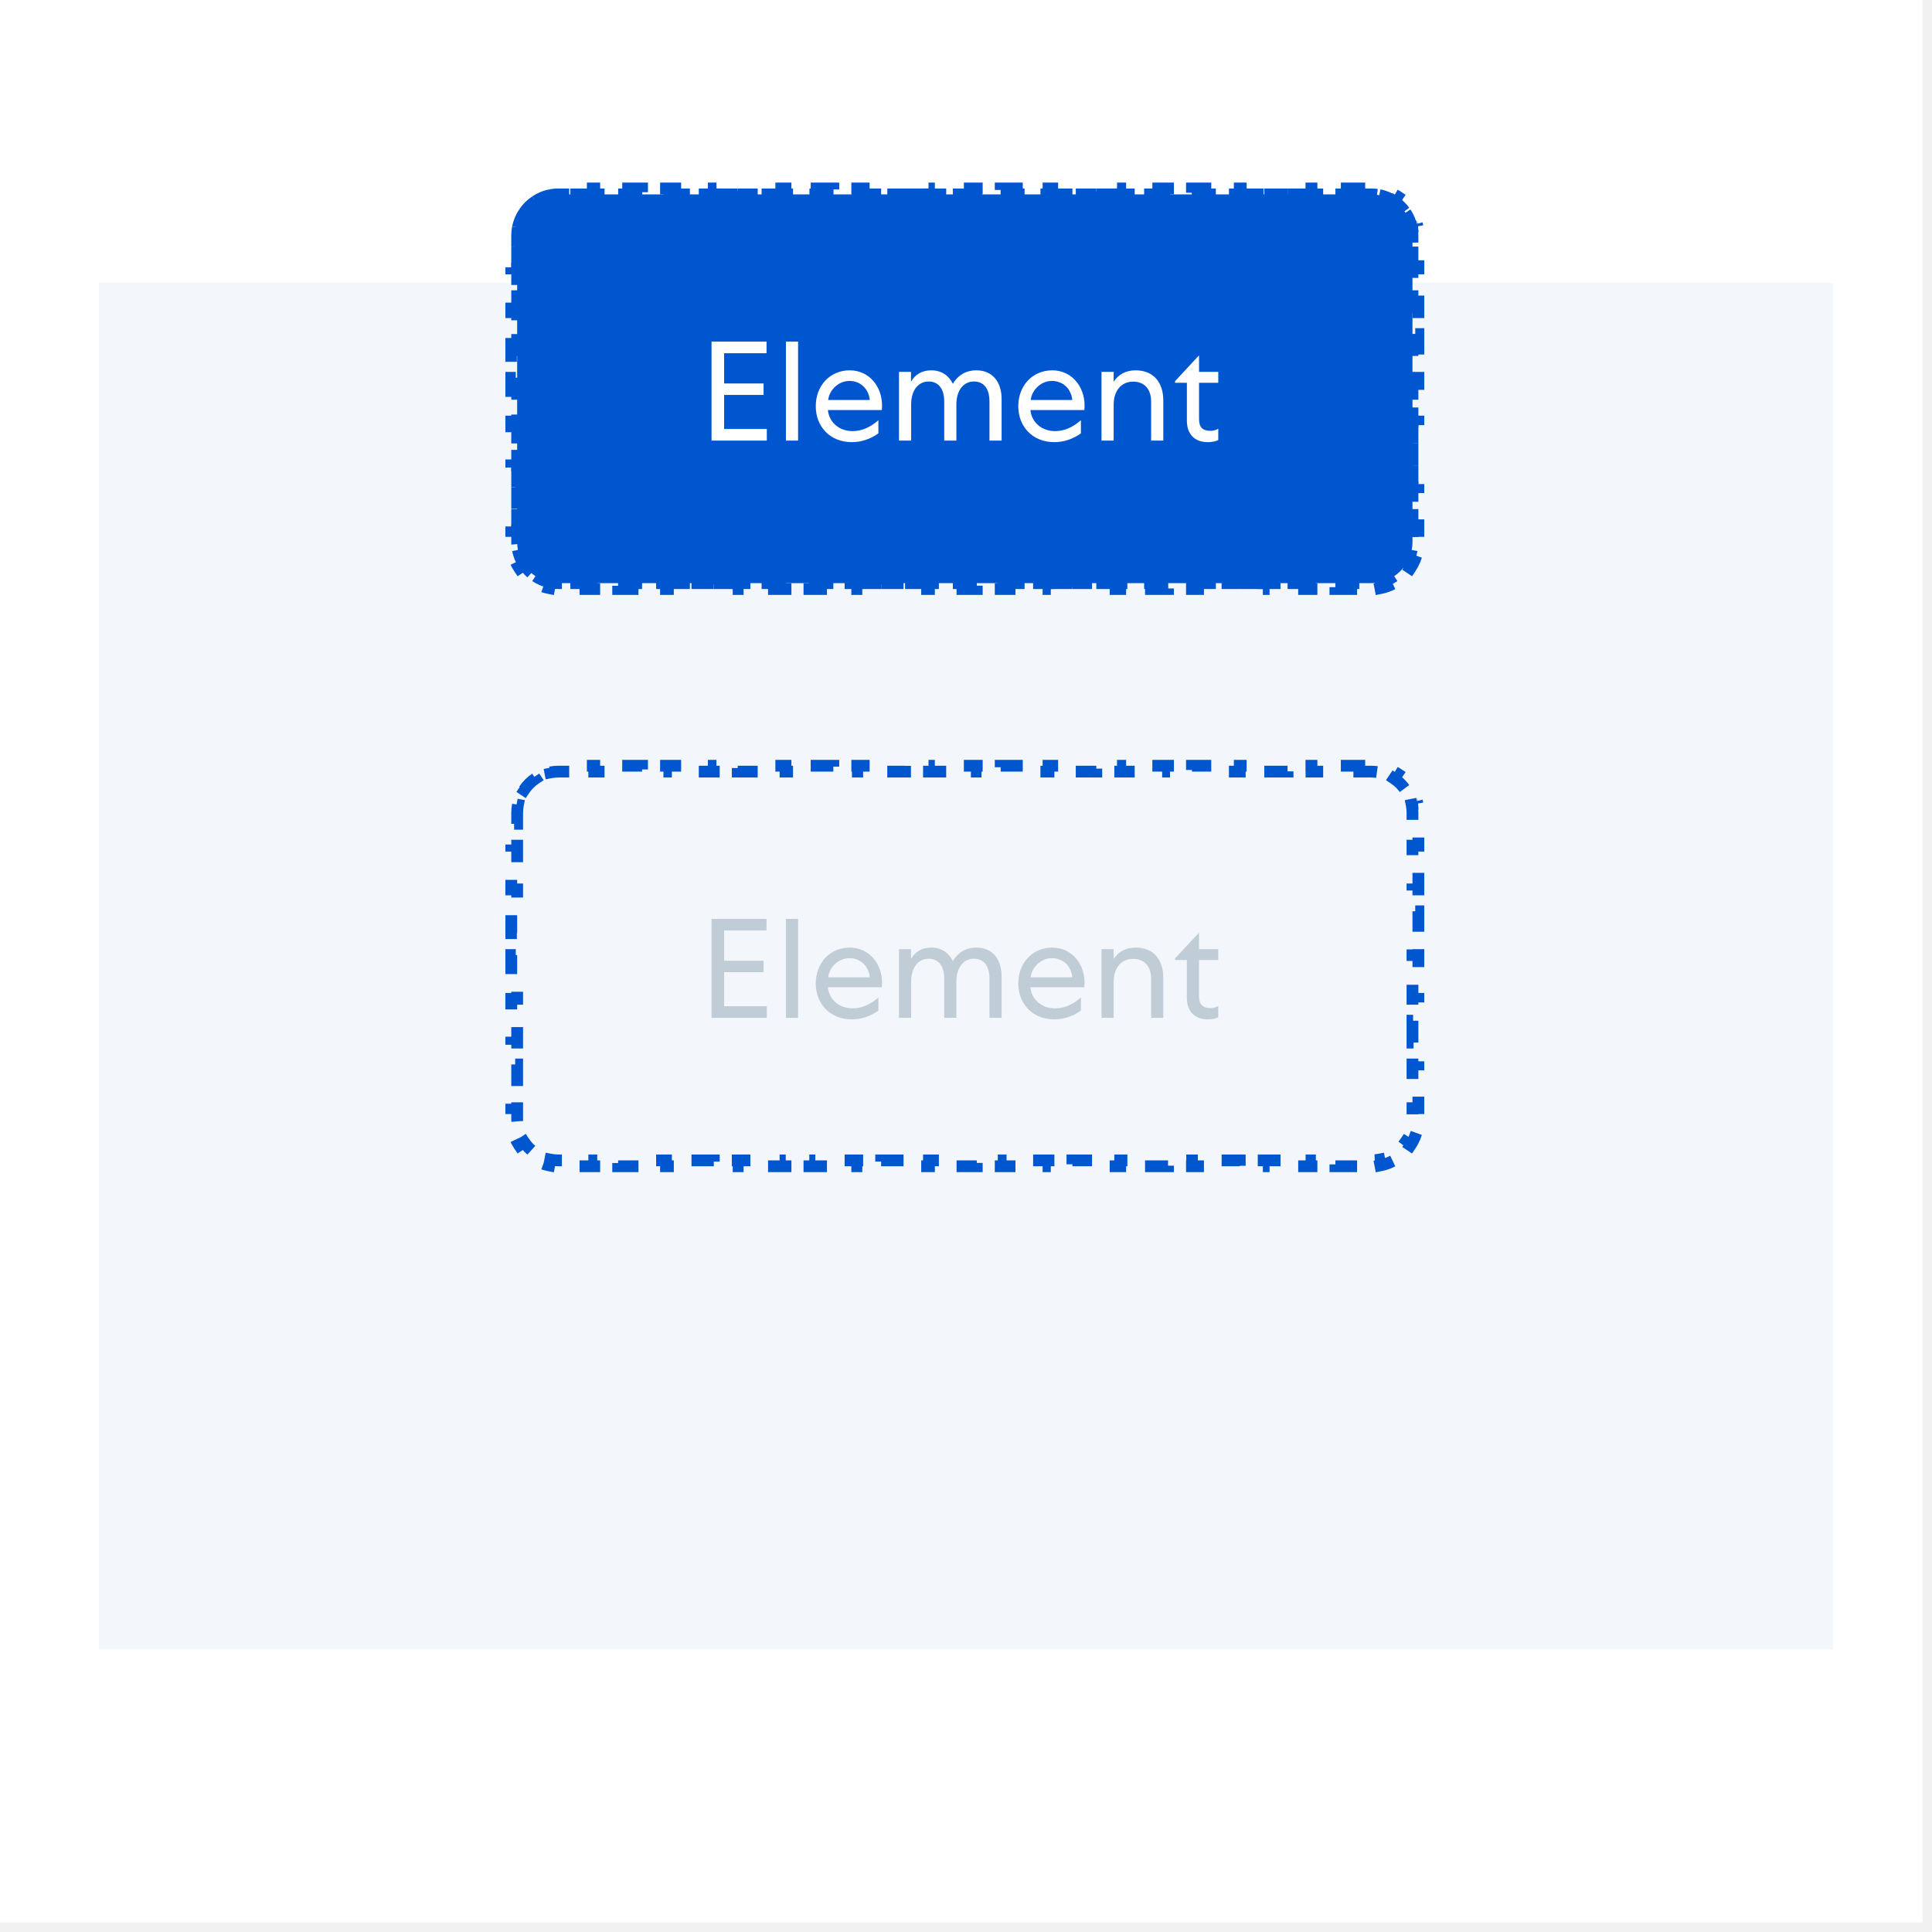
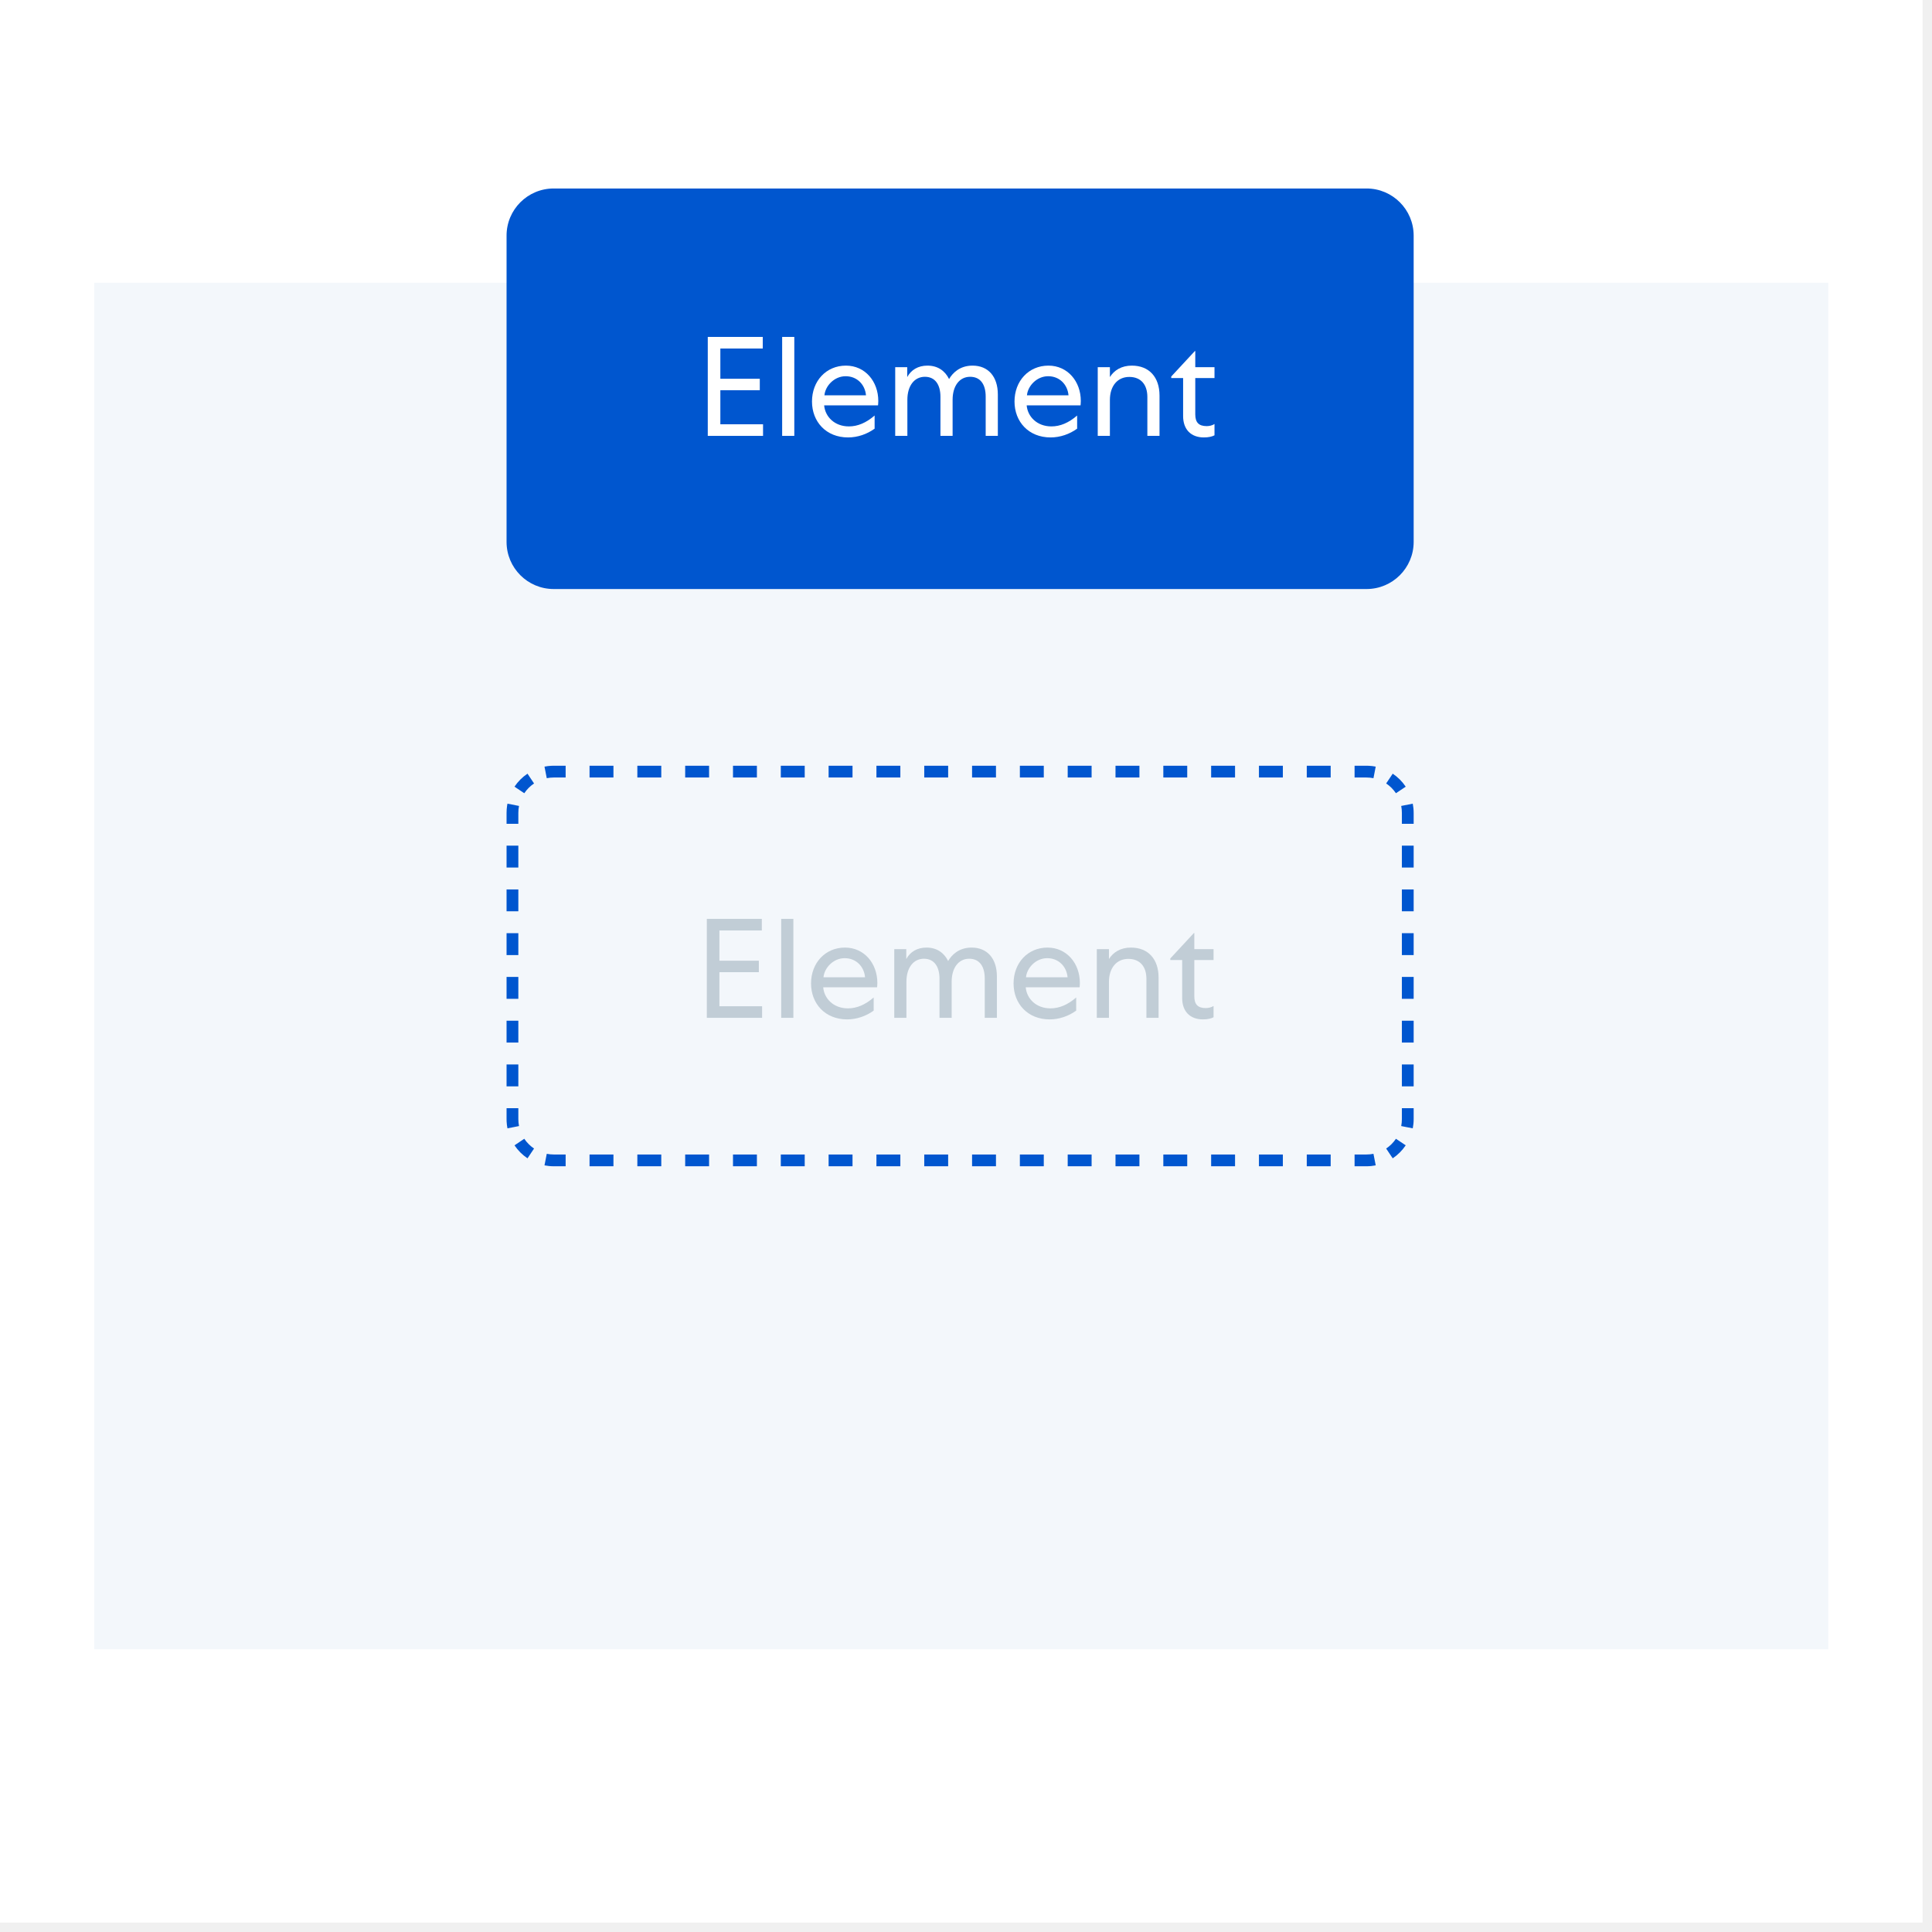
<svg xmlns="http://www.w3.org/2000/svg" width="164" height="164" viewBox="0 0 164 164" fill="none">
  <rect width="163.2" height="163.2" fill="white" />
-   <rect width="147.2" height="116" transform="translate(8.40002 24)" fill="#F3F7FB" />
-   <path d="M115.385 16V16.5H116.4C116.634 16.5 116.863 16.523 117.084 16.566L117.179 16.076C117.704 16.18 118.192 16.386 118.622 16.674L118.344 17.089C118.726 17.345 119.055 17.674 119.311 18.056L119.725 17.777C120.013 18.207 120.219 18.695 120.323 19.22H120.324L119.834 19.316C119.877 19.537 119.9 19.766 119.9 20V20.929H120.4V22.786H119.9V24.643H120.4V26.5H119.9V28.357H120.4V30.214H119.9V32.071H120.4V33.929H119.9V35.786H120.4V37.643H119.9V39.5H120.4V41.357H119.9V43.214H120.4V45.071H119.9V46C119.9 46.234 119.877 46.463 119.834 46.684L120.323 46.779C120.219 47.304 120.013 47.792 119.725 48.222L119.311 47.944C119.055 48.326 118.726 48.656 118.344 48.911L118.622 49.325C118.192 49.613 117.705 49.819 117.179 49.923L117.084 49.434C116.863 49.477 116.634 49.5 116.4 49.5H115.385V50H113.356V49.5H111.327V50H109.297V49.5H107.267V50H105.238V49.5H103.209V50H101.179V49.5H99.15V50H97.121V49.5H95.091V50H93.062V49.5H91.033V50H89.003V49.5H86.973V50H84.944V49.5H82.915V50H80.885V49.5H78.856V50H76.827V49.5H74.797V50H72.767V49.5H70.738V50H68.709V49.5H66.679V50H64.65V49.5H62.621V50H60.591V49.5H58.562V50H56.533V49.5H54.503V50H52.473V49.5H50.444V50H48.415V49.5H47.4C47.166 49.5 46.937 49.477 46.716 49.434L46.62 49.923C46.095 49.819 45.607 49.613 45.177 49.325L45.456 48.911C45.074 48.656 44.745 48.326 44.489 47.944L44.074 48.222C43.786 47.792 43.58 47.304 43.476 46.779L43.966 46.684C43.934 46.518 43.912 46.348 43.904 46.175L43.9 46V45.071H43.4V43.214H43.9V41.357H43.4V39.5H43.9V37.643H43.4V35.786H43.9V33.929H43.4V32.071H43.9V30.214H43.4V28.357H43.9V26.5H43.4V24.643H43.9V22.786H43.4V20.929H43.9V20C43.9 19.766 43.923 19.537 43.966 19.316L43.476 19.22C43.58 18.695 43.786 18.207 44.074 17.777L44.489 18.056C44.745 17.674 45.074 17.345 45.456 17.089L45.177 16.674C45.607 16.386 46.095 16.18 46.62 16.076L46.716 16.566C46.937 16.523 47.166 16.5 47.4 16.5H48.415V16H50.444V16.5H52.473V16H54.503V16.5H56.533V16H58.562V16.5H60.591V16H62.621V16.5H64.65V16H66.679V16.5H68.709V16H70.738V16.5H72.767V16H74.797V16.5H76.827V16H78.856V16.5H80.885V16H82.915V16.5H84.944V16H86.973V16.5H89.003V16H91.033V16.5H93.062V16H95.091V16.5H97.121V16H99.15V16.5H101.179V16H103.209V16.5H105.238V16H107.267V16.5H109.297V16H111.327V16.5H113.356V16H115.385Z" fill="#0056CF" />
-   <path d="M115.385 16V16.5H116.4C116.634 16.5 116.863 16.523 117.084 16.566L117.179 16.076C117.704 16.18 118.192 16.386 118.622 16.674L118.344 17.089C118.726 17.345 119.055 17.674 119.311 18.056L119.725 17.777C120.013 18.207 120.219 18.695 120.323 19.22H120.324L119.834 19.316C119.877 19.537 119.9 19.766 119.9 20V20.929H120.4V22.786H119.9V24.643H120.4V26.5H119.9V28.357H120.4V30.214H119.9V32.071H120.4V33.929H119.9V35.786H120.4V37.643H119.9V39.5H120.4V41.357H119.9V43.214H120.4V45.071H119.9V46C119.9 46.234 119.877 46.463 119.834 46.684L120.323 46.779C120.219 47.304 120.013 47.792 119.725 48.222L119.311 47.944C119.055 48.326 118.726 48.656 118.344 48.911L118.622 49.325C118.192 49.613 117.705 49.819 117.179 49.923L117.084 49.434C116.863 49.477 116.634 49.5 116.4 49.5H115.385V50H113.356V49.5H111.327V50H109.297V49.5H107.267V50H105.238V49.5H103.209V50H101.179V49.5H99.15V50H97.121V49.5H95.091V50H93.062V49.5H91.033V50H89.003V49.5H86.973V50H84.944V49.5H82.915V50H80.885V49.5H78.856V50H76.827V49.5H74.797V50H72.767V49.5H70.738V50H68.709V49.5H66.679V50H64.65V49.5H62.621V50H60.591V49.5H58.562V50H56.533V49.5H54.503V50H52.473V49.5H50.444V50H48.415V49.5H47.4C47.166 49.5 46.937 49.477 46.716 49.434L46.62 49.923C46.095 49.819 45.607 49.613 45.177 49.325L45.456 48.911C45.074 48.656 44.745 48.326 44.489 47.944L44.074 48.222C43.786 47.792 43.58 47.304 43.476 46.779L43.966 46.684C43.934 46.518 43.912 46.348 43.904 46.175L43.9 46V45.071H43.4V43.214H43.9V41.357H43.4V39.5H43.9V37.643H43.4V35.786H43.9V33.929H43.4V32.071H43.9V30.214H43.4V28.357H43.9V26.5H43.4V24.643H43.9V22.786H43.4V20.929H43.9V20C43.9 19.766 43.923 19.537 43.966 19.316L43.476 19.22C43.58 18.695 43.786 18.207 44.074 17.777L44.489 18.056C44.745 17.674 45.074 17.345 45.456 17.089L45.177 16.674C45.607 16.386 46.095 16.18 46.62 16.076L46.716 16.566C46.937 16.523 47.166 16.5 47.4 16.5H48.415V16H50.444V16.5H52.473V16H54.503V16.5H56.533V16H58.562V16.5H60.591V16H62.621V16.5H64.65V16H66.679V16.5H68.709V16H70.738V16.5H72.767V16H74.797V16.5H76.827V16H78.856V16.5H80.885V16H82.915V16.5H84.944V16H86.973V16.5H89.003V16H91.033V16.5H93.062V16H95.091V16.5H97.121V16H99.15V16.5H101.179V16H103.209V16.5H105.238V16H107.267V16.5H109.297V16H111.327V16.5H113.356V16H115.385Z" stroke="#0056CF" stroke-dasharray="2 2" />
-   <path d="M99.742 32.36L101.746 30.2H101.782V31.568H103.414V32.492H101.782V35.576C101.782 36.26 102.082 36.572 102.754 36.572C102.982 36.572 103.234 36.512 103.414 36.392V37.352C103.21 37.46 102.91 37.532 102.514 37.532C101.41 37.532 100.75 36.848 100.75 35.72V32.492H99.742V32.36Z" fill="white" />
-   <path d="M94.535 34.352V37.4H93.503V31.568H94.535V32.408C94.895 31.832 95.519 31.436 96.395 31.436C97.883 31.436 98.747 32.432 98.747 33.98V37.4H97.715V34.1C97.715 33.056 97.175 32.396 96.179 32.396C95.183 32.396 94.535 33.164 94.535 34.352Z" fill="white" />
-   <path d="M91.754 35.672V36.788C91.106 37.256 90.314 37.532 89.498 37.532C87.638 37.532 86.438 36.2 86.438 34.484C86.438 32.744 87.638 31.436 89.318 31.436C90.95 31.436 92.066 32.78 92.066 34.436C92.066 34.664 92.042 34.808 92.042 34.808H87.47C87.554 35.78 88.358 36.596 89.57 36.596C90.314 36.596 91.034 36.296 91.754 35.672ZM87.494 33.956H91.022C90.938 33.032 90.254 32.336 89.294 32.336C88.322 32.336 87.566 33.164 87.494 33.956Z" fill="white" />
-   <path d="M77.343 34.34V37.4H76.311V31.568H77.331V32.408C77.655 31.808 78.243 31.436 79.047 31.436C79.911 31.436 80.535 31.868 80.883 32.576C81.171 32.084 81.771 31.436 82.875 31.436C84.219 31.436 85.023 32.384 85.023 33.884V37.4H83.991V34.064C83.991 33.032 83.547 32.384 82.671 32.384C81.771 32.384 81.183 33.152 81.183 34.34V37.4H80.151V34.088C80.151 33.044 79.695 32.384 78.831 32.384C77.931 32.384 77.343 33.152 77.343 34.34Z" fill="white" />
-   <path d="M74.563 35.672V36.788C73.915 37.256 73.123 37.532 72.307 37.532C70.447 37.532 69.247 36.2 69.247 34.484C69.247 32.744 70.447 31.436 72.127 31.436C73.759 31.436 74.875 32.78 74.875 34.436C74.875 34.664 74.851 34.808 74.851 34.808H70.279C70.363 35.78 71.167 36.596 72.379 36.596C73.123 36.596 73.843 36.296 74.563 35.672ZM70.303 33.956H73.831C73.747 33.032 73.063 32.336 72.103 32.336C71.131 32.336 70.375 33.164 70.303 33.956Z" fill="white" />
-   <path d="M66.714 29H67.746V37.4H66.714V29Z" fill="white" />
-   <path d="M60.4 37.4V29H65.068V29.984H61.468V32.552H64.816V33.524H61.468V36.416H65.092V37.4H60.4Z" fill="white" />
-   <path d="M115.385 65V65.5H116.4C116.634 65.5 116.863 65.523 117.084 65.566L117.179 65.076C117.704 65.18 118.192 65.386 118.622 65.674L118.344 66.089C118.726 66.344 119.055 66.674 119.311 67.056L119.725 66.777C120.013 67.207 120.219 67.695 120.323 68.22H120.324L119.834 68.316C119.877 68.537 119.9 68.766 119.9 69V69.929H120.4V71.786H119.9V73.643H120.4V75.5H119.9V77.357H120.4V79.214H119.9V81.071H120.4V82.929H119.9V84.786H120.4V86.643H119.9V88.5H120.4V90.357H119.9V92.214H120.4V94.071H119.9V95C119.9 95.234 119.877 95.463 119.834 95.684L120.323 95.779C120.219 96.305 120.013 96.792 119.725 97.222L119.311 96.944C119.055 97.326 118.726 97.656 118.344 97.911L118.622 98.325C118.192 98.613 117.705 98.819 117.179 98.923L117.084 98.434C116.863 98.477 116.634 98.5 116.4 98.5H115.385V99H113.356V98.5H111.327V99H109.297V98.5H107.267V99H105.238V98.5H103.209V99H101.179V98.5H99.15V99H97.121V98.5H95.091V99H93.062V98.5H91.033V99H89.003V98.5H86.973V99H84.944V98.5H82.915V99H80.885V98.5H78.856V99H76.827V98.5H74.797V99H72.767V98.5H70.738V99H68.709V98.5H66.679V99H64.65V98.5H62.621V99H60.591V98.5H58.562V99H56.533V98.5H54.503V99H52.473V98.5H50.444V99H48.415V98.5H47.4C47.166 98.5 46.937 98.477 46.716 98.434L46.62 98.923C46.095 98.819 45.607 98.613 45.177 98.325L45.456 97.911C45.074 97.656 44.745 97.326 44.489 96.944L44.074 97.222C43.786 96.792 43.58 96.304 43.476 95.779L43.966 95.684C43.934 95.518 43.912 95.348 43.904 95.175L43.9 95V94.071H43.4V92.214H43.9V90.357H43.4V88.5H43.9V86.643H43.4V84.786H43.9V82.929H43.4V81.071H43.9V79.214H43.4V77.357H43.9V75.5H43.4V73.643H43.9V71.786H43.4V69.929H43.9V69C43.9 68.766 43.923 68.537 43.966 68.316L43.476 68.22C43.58 67.695 43.786 67.207 44.074 66.777L44.489 67.056C44.745 66.674 45.074 66.344 45.456 66.089L45.177 65.674C45.607 65.386 46.095 65.18 46.62 65.076L46.716 65.566C46.937 65.523 47.166 65.5 47.4 65.5H48.415V65H50.444V65.5H52.473V65H54.503V65.5H56.533V65H58.562V65.5H60.591V65H62.621V65.5H64.65V65H66.679V65.5H68.709V65H70.738V65.5H72.767V65H74.797V65.5H76.827V65H78.856V65.5H80.885V65H82.915V65.5H84.944V65H86.973V65.5H89.003V65H91.033V65.5H93.062V65H95.091V65.5H97.121V65H99.15V65.5H101.179V65H103.209V65.5H105.238V65H107.267V65.5H109.297V65H111.327V65.5H113.356V65H115.385Z" stroke="#0056CF" stroke-dasharray="2 2" />
-   <path d="M99.742 81.36L101.746 79.2H101.782V80.568H103.414V81.492H101.782V84.576C101.782 85.26 102.082 85.572 102.754 85.572C102.982 85.572 103.234 85.512 103.414 85.392V86.352C103.21 86.46 102.91 86.532 102.514 86.532C101.41 86.532 100.75 85.848 100.75 84.72V81.492H99.742V81.36Z" fill="#C1CDD6" />
-   <path d="M94.535 83.352V86.4H93.503V80.568H94.535V81.408C94.895 80.832 95.519 80.436 96.395 80.436C97.883 80.436 98.747 81.432 98.747 82.98V86.4H97.715V83.1C97.715 82.056 97.175 81.396 96.179 81.396C95.183 81.396 94.535 82.164 94.535 83.352Z" fill="#C1CDD6" />
-   <path d="M91.754 84.672V85.788C91.106 86.256 90.314 86.532 89.498 86.532C87.638 86.532 86.438 85.2 86.438 83.484C86.438 81.744 87.638 80.436 89.318 80.436C90.95 80.436 92.066 81.78 92.066 83.436C92.066 83.664 92.042 83.808 92.042 83.808H87.47C87.554 84.78 88.358 85.596 89.57 85.596C90.314 85.596 91.034 85.296 91.754 84.672ZM87.494 82.956H91.022C90.938 82.032 90.254 81.336 89.294 81.336C88.322 81.336 87.566 82.164 87.494 82.956Z" fill="#C1CDD6" />
-   <path d="M77.343 83.34V86.4H76.311V80.568H77.331V81.408C77.655 80.808 78.243 80.436 79.047 80.436C79.911 80.436 80.535 80.868 80.883 81.576C81.171 81.084 81.771 80.436 82.875 80.436C84.219 80.436 85.023 81.384 85.023 82.884V86.4H83.991V83.064C83.991 82.032 83.547 81.384 82.671 81.384C81.771 81.384 81.183 82.152 81.183 83.34V86.4H80.151V83.088C80.151 82.044 79.695 81.384 78.831 81.384C77.931 81.384 77.343 82.152 77.343 83.34Z" fill="#C1CDD6" />
-   <path d="M74.563 84.672V85.788C73.915 86.256 73.123 86.532 72.307 86.532C70.447 86.532 69.247 85.2 69.247 83.484C69.247 81.744 70.447 80.436 72.127 80.436C73.759 80.436 74.875 81.78 74.875 83.436C74.875 83.664 74.851 83.808 74.851 83.808H70.279C70.363 84.78 71.167 85.596 72.379 85.596C73.123 85.596 73.843 85.296 74.563 84.672ZM70.303 82.956H73.831C73.747 82.032 73.063 81.336 72.103 81.336C71.131 81.336 70.375 82.164 70.303 82.956Z" fill="#C1CDD6" />
-   <path d="M66.714 78H67.746V86.4H66.714V78Z" fill="#C1CDD6" />
-   <path d="M60.4 86.4V78H65.068V78.984H61.468V81.552H64.816V82.524H61.468V85.416H65.092V86.4H60.4Z" fill="#C1CDD6" />
+   <path d="M8 24H155.2V140H8V24Z" fill="#F3F7FB" />
+   <path d="M99.342 81.36L101.346 79.2H101.382V80.568H103.014V81.492H101.382V84.576C101.382 85.26 101.682 85.572 102.354 85.572C102.582 85.572 102.834 85.512 103.014 85.392V86.352C102.81 86.46 102.51 86.532 102.114 86.532C101.01 86.532 100.35 85.848 100.35 84.72V81.492H99.342V81.36Z" fill="#C1CDD6" />
+   <path d="M94.135 83.352V86.4H93.103V80.568H94.135V81.408C94.495 80.832 95.119 80.436 95.995 80.436C97.483 80.436 98.347 81.432 98.347 82.98V86.4H97.315V83.1C97.315 82.056 96.775 81.396 95.779 81.396C94.783 81.396 94.135 82.164 94.135 83.352Z" fill="#C1CDD6" />
+   <path d="M91.354 84.672V85.788C90.706 86.256 89.914 86.532 89.098 86.532C87.238 86.532 86.038 85.2 86.038 83.484C86.038 81.744 87.238 80.436 88.918 80.436C90.55 80.436 91.666 81.78 91.666 83.436C91.666 83.664 91.642 83.808 91.642 83.808H87.07C87.154 84.78 87.958 85.596 89.17 85.596C89.914 85.596 90.634 85.296 91.354 84.672ZM87.094 82.956H90.622C90.538 82.032 89.854 81.336 88.894 81.336C87.922 81.336 87.166 82.164 87.094 82.956Z" fill="#C1CDD6" />
+   <path d="M76.943 83.34V86.4H75.911V80.568H76.931V81.408C77.255 80.808 77.843 80.436 78.647 80.436C79.511 80.436 80.135 80.868 80.483 81.576C80.771 81.084 81.371 80.436 82.475 80.436C83.819 80.436 84.623 81.384 84.623 82.884V86.4H83.591V83.064C83.591 82.032 83.147 81.384 82.271 81.384C81.371 81.384 80.783 82.152 80.783 83.34V86.4H79.751V83.088C79.751 82.044 79.295 81.384 78.431 81.384C77.531 81.384 76.943 82.152 76.943 83.34Z" fill="#C1CDD6" />
+   <path d="M74.163 84.672V85.788C73.515 86.256 72.723 86.532 71.907 86.532C70.047 86.532 68.847 85.2 68.847 83.484C68.847 81.744 70.047 80.436 71.727 80.436C73.359 80.436 74.475 81.78 74.475 83.436C74.475 83.664 74.451 83.808 74.451 83.808H69.879C69.963 84.78 70.767 85.596 71.979 85.596C72.723 85.596 73.443 85.296 74.163 84.672ZM69.903 82.956H73.431C73.347 82.032 72.663 81.336 71.703 81.336C70.731 81.336 69.975 82.164 69.903 82.956Z" fill="#C1CDD6" />
+   <path d="M66.314 78H67.346V86.4H66.314V78Z" fill="#C1CDD6" />
+   <path d="M60 86.4V78H64.668V78.984H61.068V81.552H64.416V82.524H61.068V85.416H64.692V86.4H60Z" fill="#C1CDD6" />
+   <path d="M46.413 97.943C46.602 97.981 46.798 98 47 98V99C46.733 99 46.472 98.973 46.22 98.923L46.413 97.943ZM48.015 98V99H47V98H48.015ZM52.073 98V99H50.044V98H52.073ZM56.133 98V99H54.102V98H56.133ZM60.191 98V99H58.162V98H60.191ZM64.25 98V99H62.221V98H64.25ZM68.309 98V99H66.279V98H68.309ZM72.367 98V99H70.338V98H72.367ZM76.427 98V99H74.397V98H76.427ZM80.485 98V99H78.456V98H80.485ZM84.544 98V99H82.515V98H84.544ZM88.603 98V99H86.573V98H88.603ZM92.662 98V99H90.633V98H92.662ZM96.721 98V99H94.691V98H96.721ZM100.779 98V99H98.75V98H100.779ZM104.838 98V99H102.809V98H104.838ZM108.897 98V99H106.867V98H108.897ZM112.956 98V99H110.927V98H112.956ZM116 98V99H114.985V98H116ZM116.684 98.434L116.779 98.923C116.527 98.973 116.267 99 116 99V98C116.202 98 116.398 97.981 116.587 97.943L116.684 98.434ZM44.505 96.666C44.724 96.994 45.006 97.276 45.334 97.495L45.055 97.91L45.056 97.911L44.777 98.325C44.341 98.033 43.966 97.658 43.674 97.222L44.505 96.666ZM118.91 96.944L119.325 97.222C119.033 97.658 118.658 98.033 118.222 98.325L118.062 98.087L117.944 97.911L117.666 97.495C117.994 97.276 118.276 96.994 118.495 96.666L118.91 96.944ZM43 95V94.071H44V95C44 95.202 44.019 95.398 44.057 95.587L43.566 95.684L43.076 95.779C43.039 95.593 43.015 95.401 43.005 95.206L43 95ZM120 95C120 95.267 119.973 95.527 119.923 95.779L119.434 95.684L118.943 95.587C118.981 95.398 119 95.202 119 95V94.071H120V95ZM44 90.357V92.214H43V90.357H44ZM120 90.357V92.214H119V90.357H120ZM44 86.643V88.5H43V86.643H44ZM120 86.643V88.5H119V86.643H120ZM44 82.929V84.786H43V82.929H44ZM120 82.929V84.786H119V82.929H120ZM44 79.214V81.071H43V79.214H44ZM120 79.214V81.071H119V79.214H120ZM44 75.5V77.357H43V75.5H44ZM120 75.5V77.357H119V75.5H120ZM44 71.786V73.643H43V71.786H44ZM120 71.786V73.643H119V71.786H120ZM43 69C43 68.793 43.016 68.589 43.046 68.391L43.076 68.22L44.057 68.413C44.019 68.602 44 68.798 44 69V69.929H43V69ZM119.923 68.22C119.973 68.472 120 68.733 120 69V69.929H119V69C119 68.798 118.981 68.602 118.943 68.413L119.923 68.22ZM44.98 65.978L45.334 66.505C45.006 66.724 44.724 67.006 44.505 67.334L43.879 66.915L43.674 66.777C43.966 66.341 44.341 65.966 44.777 65.674L44.98 65.978ZM118.222 65.674C118.658 65.966 119.033 66.341 119.325 66.777L119.121 66.915L118.495 67.334C118.276 67.006 117.994 66.724 117.666 66.505L118.02 65.978L118.222 65.674ZM48.015 65V66H47C46.798 66 46.602 66.019 46.413 66.057L46.22 65.076C46.407 65.039 46.599 65.015 46.794 65.005L47 65H48.015ZM116.206 65.005C116.401 65.015 116.593 65.039 116.779 65.076L116.587 66.057C116.398 66.019 116.202 66 116 66H114.985V65H116L116.206 65.005ZM52.073 65V66H50.044V65H52.073ZM56.133 65V66H54.102V65H56.133ZM60.191 65V66H58.162V65H60.191ZM64.25 65V66H62.221V65H64.25ZM68.309 65V66H66.279V65H68.309ZM72.367 65V66H70.338V65H72.367ZM76.427 65V66H74.397V65H76.427ZM80.485 65V66H78.456V65H80.485ZM84.544 65V66H82.515V65H84.544ZM88.603 65V66H86.573V65H88.603ZM92.662 65V66H90.633V65H92.662ZM96.721 65V66H94.691V65H96.721ZM100.779 65V66H98.75V65H100.779ZM104.838 65V66H102.809V65H104.838ZM108.897 65V66H106.867V65H108.897ZM112.956 65V66H110.927V65H112.956Z" fill="#0056CF" />
+   <rect x="43" y="16" width="77" height="34" rx="4" fill="#0056CF" />
+   <path d="M99.422 31.96L101.426 29.8H101.462V31.168H103.094V32.092H101.462V35.176C101.462 35.86 101.762 36.172 102.434 36.172C102.662 36.172 102.914 36.112 103.094 35.992V36.952C102.89 37.06 102.59 37.132 102.194 37.132C101.09 37.132 100.43 36.448 100.43 35.32V32.092H99.422V31.96Z" fill="white" />
+   <path d="M94.215 33.952V37H93.183V31.168H94.215V32.008C94.575 31.432 95.199 31.036 96.075 31.036C97.563 31.036 98.427 32.032 98.427 33.58V37H97.395V33.7C97.395 32.656 96.855 31.996 95.859 31.996C94.863 31.996 94.215 32.764 94.215 33.952Z" fill="white" />
+   <path d="M91.434 35.272V36.388C90.786 36.856 89.994 37.132 89.178 37.132C87.318 37.132 86.118 35.8 86.118 34.084C86.118 32.344 87.318 31.036 88.998 31.036C90.63 31.036 91.746 32.38 91.746 34.036C91.746 34.264 91.722 34.408 91.722 34.408H87.15C87.234 35.38 88.038 36.196 89.25 36.196C89.994 36.196 90.714 35.896 91.434 35.272ZM87.174 33.556H90.702C90.618 32.632 89.934 31.936 88.974 31.936C88.002 31.936 87.246 32.764 87.174 33.556Z" fill="white" />
+   <path d="M77.023 33.94V37H75.991V31.168H77.011V32.008C77.335 31.408 77.923 31.036 78.727 31.036C79.591 31.036 80.215 31.468 80.563 32.176C80.851 31.684 81.451 31.036 82.555 31.036C83.899 31.036 84.703 31.984 84.703 33.484V37H83.671V33.664C83.671 32.632 83.227 31.984 82.351 31.984C81.451 31.984 80.863 32.752 80.863 33.94V37H79.831V33.688C79.831 32.644 79.375 31.984 78.511 31.984C77.611 31.984 77.023 32.752 77.023 33.94Z" fill="white" />
+   <path d="M74.243 35.272V36.388C73.595 36.856 72.803 37.132 71.987 37.132C70.127 37.132 68.927 35.8 68.927 34.084C68.927 32.344 70.127 31.036 71.807 31.036C73.439 31.036 74.555 32.38 74.555 34.036C74.555 34.264 74.531 34.408 74.531 34.408H69.959C70.043 35.38 70.847 36.196 72.059 36.196C72.803 36.196 73.523 35.896 74.243 35.272ZM69.983 33.556H73.511C73.427 32.632 72.743 31.936 71.783 31.936C70.811 31.936 70.055 32.764 69.983 33.556Z" fill="white" />
+   <path d="M66.394 28.6H67.425V37H66.394V28.6Z" fill="white" />
+   <path d="M60.08 37V28.6H64.748V29.584H61.148V32.152H64.496V33.124H61.148V36.016H64.772V37H60.08Z" fill="white" />
</svg>
